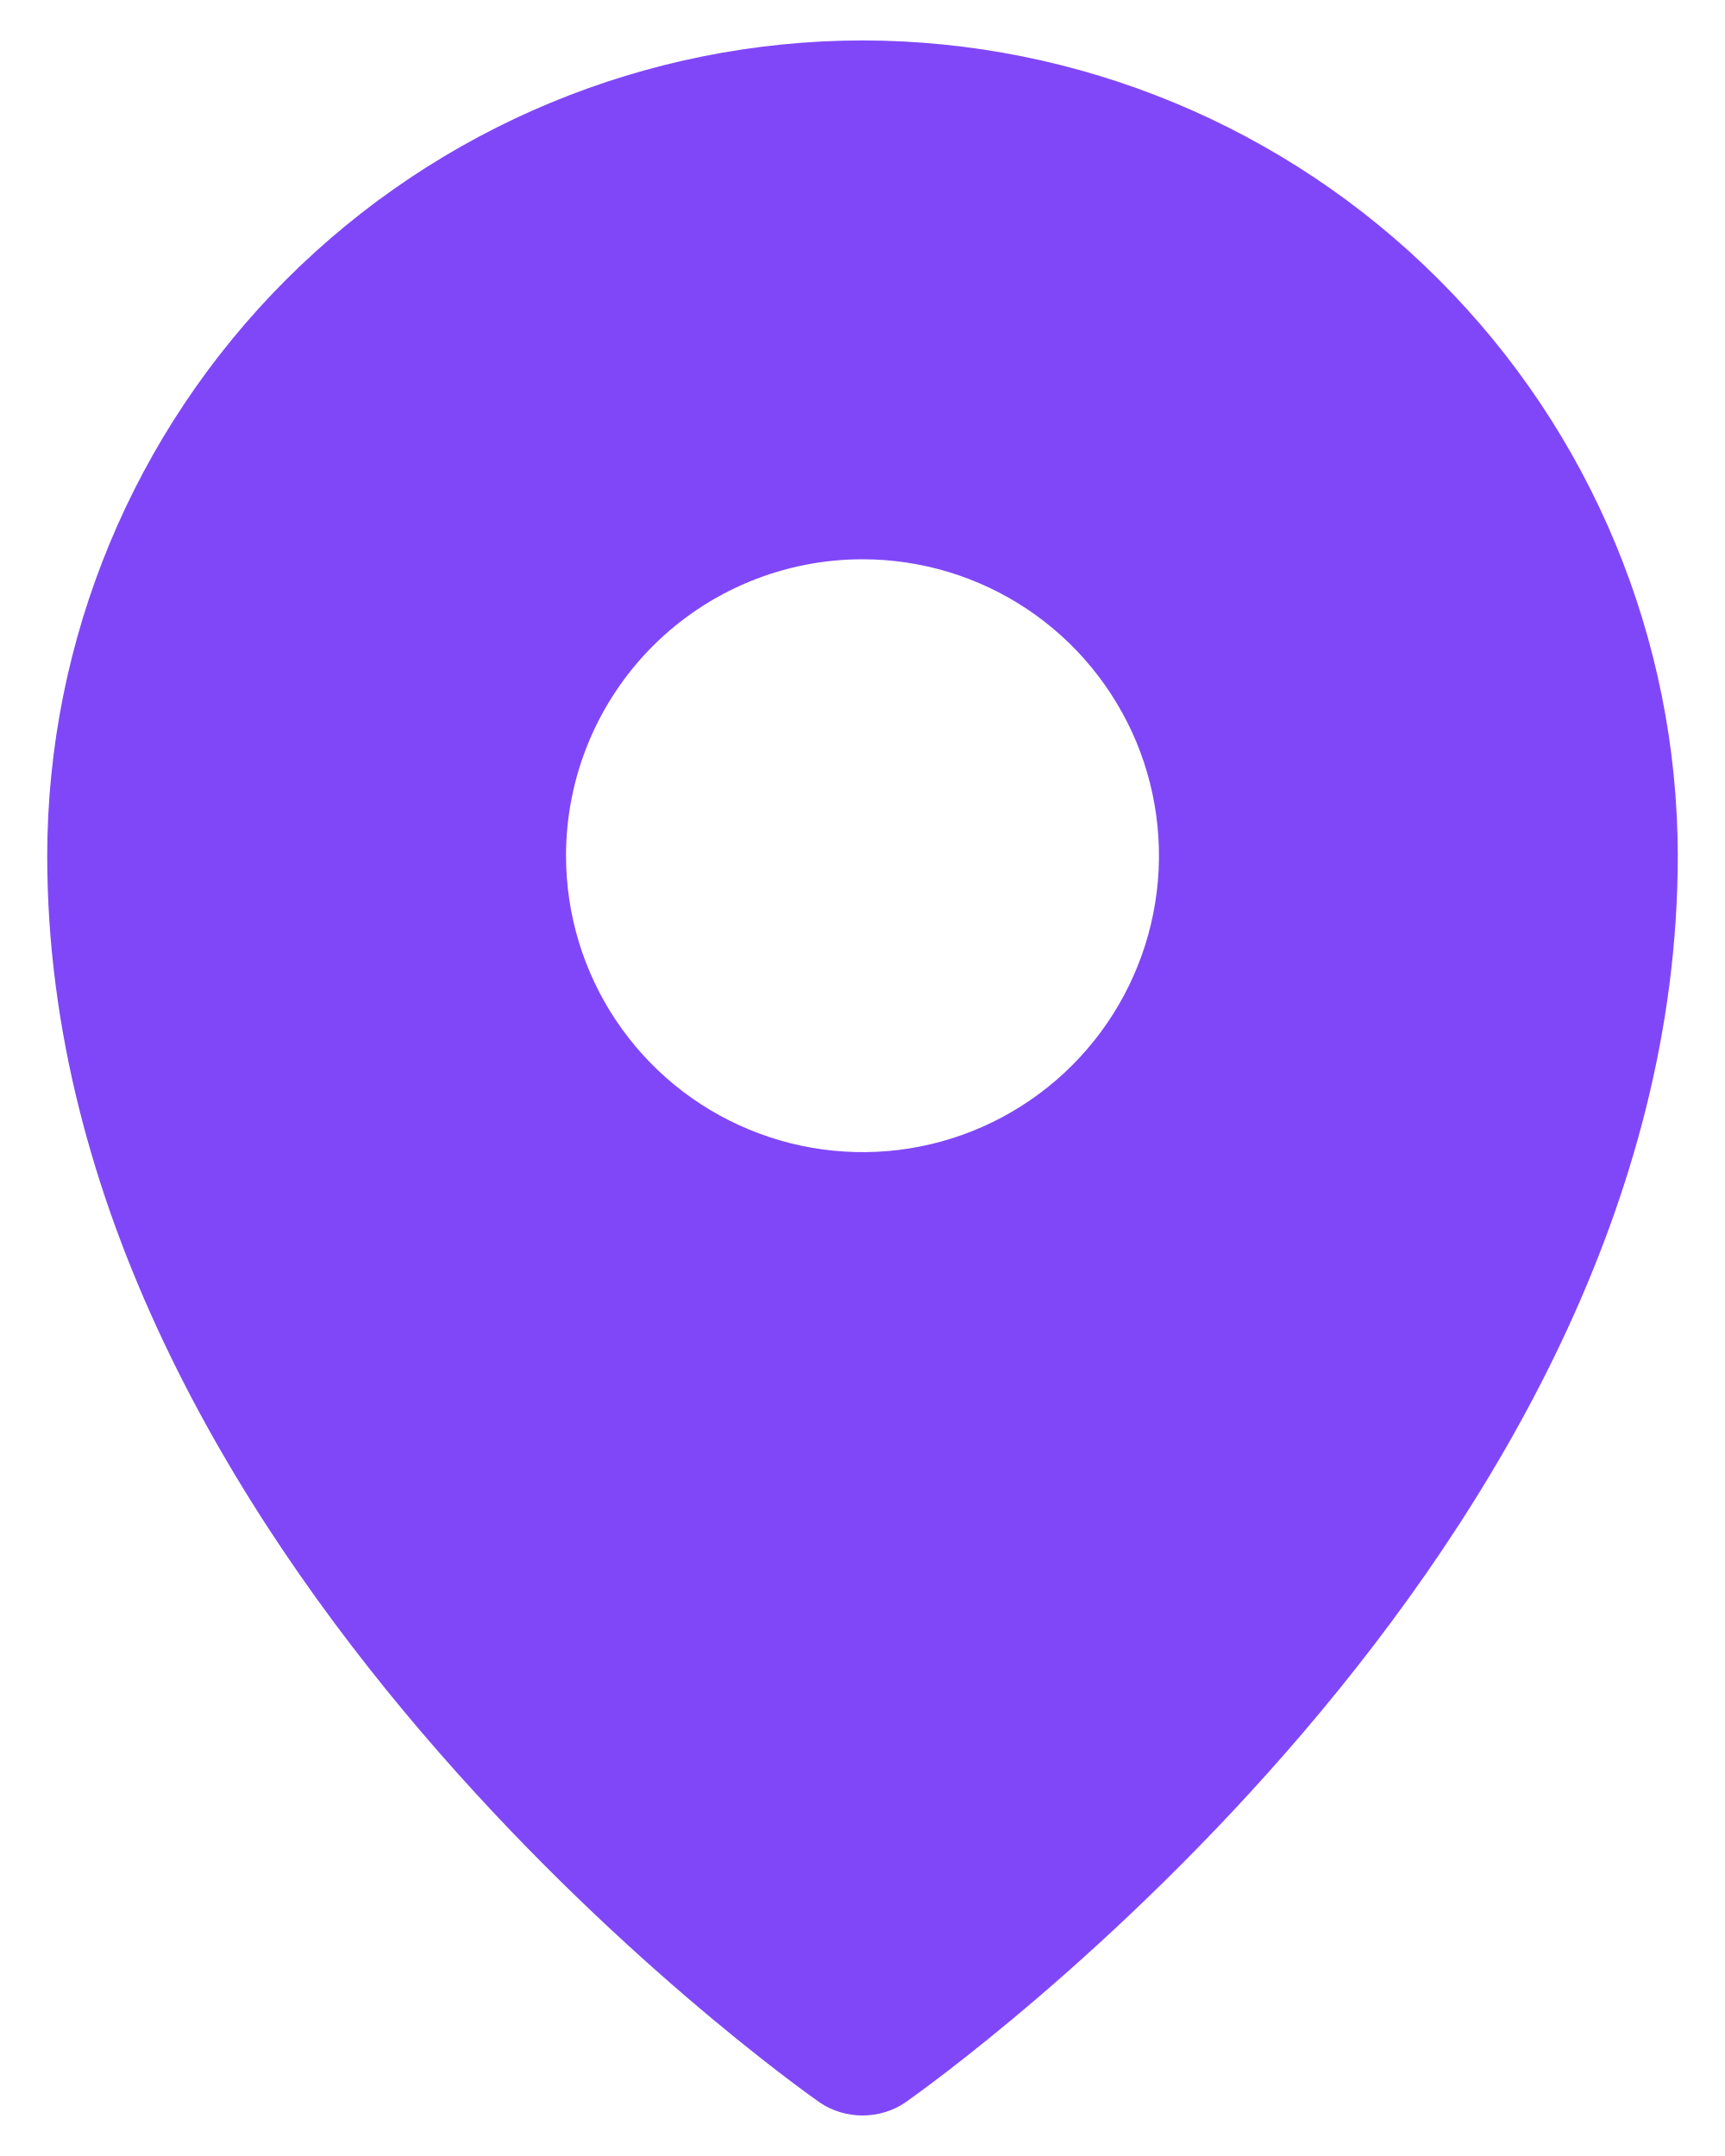
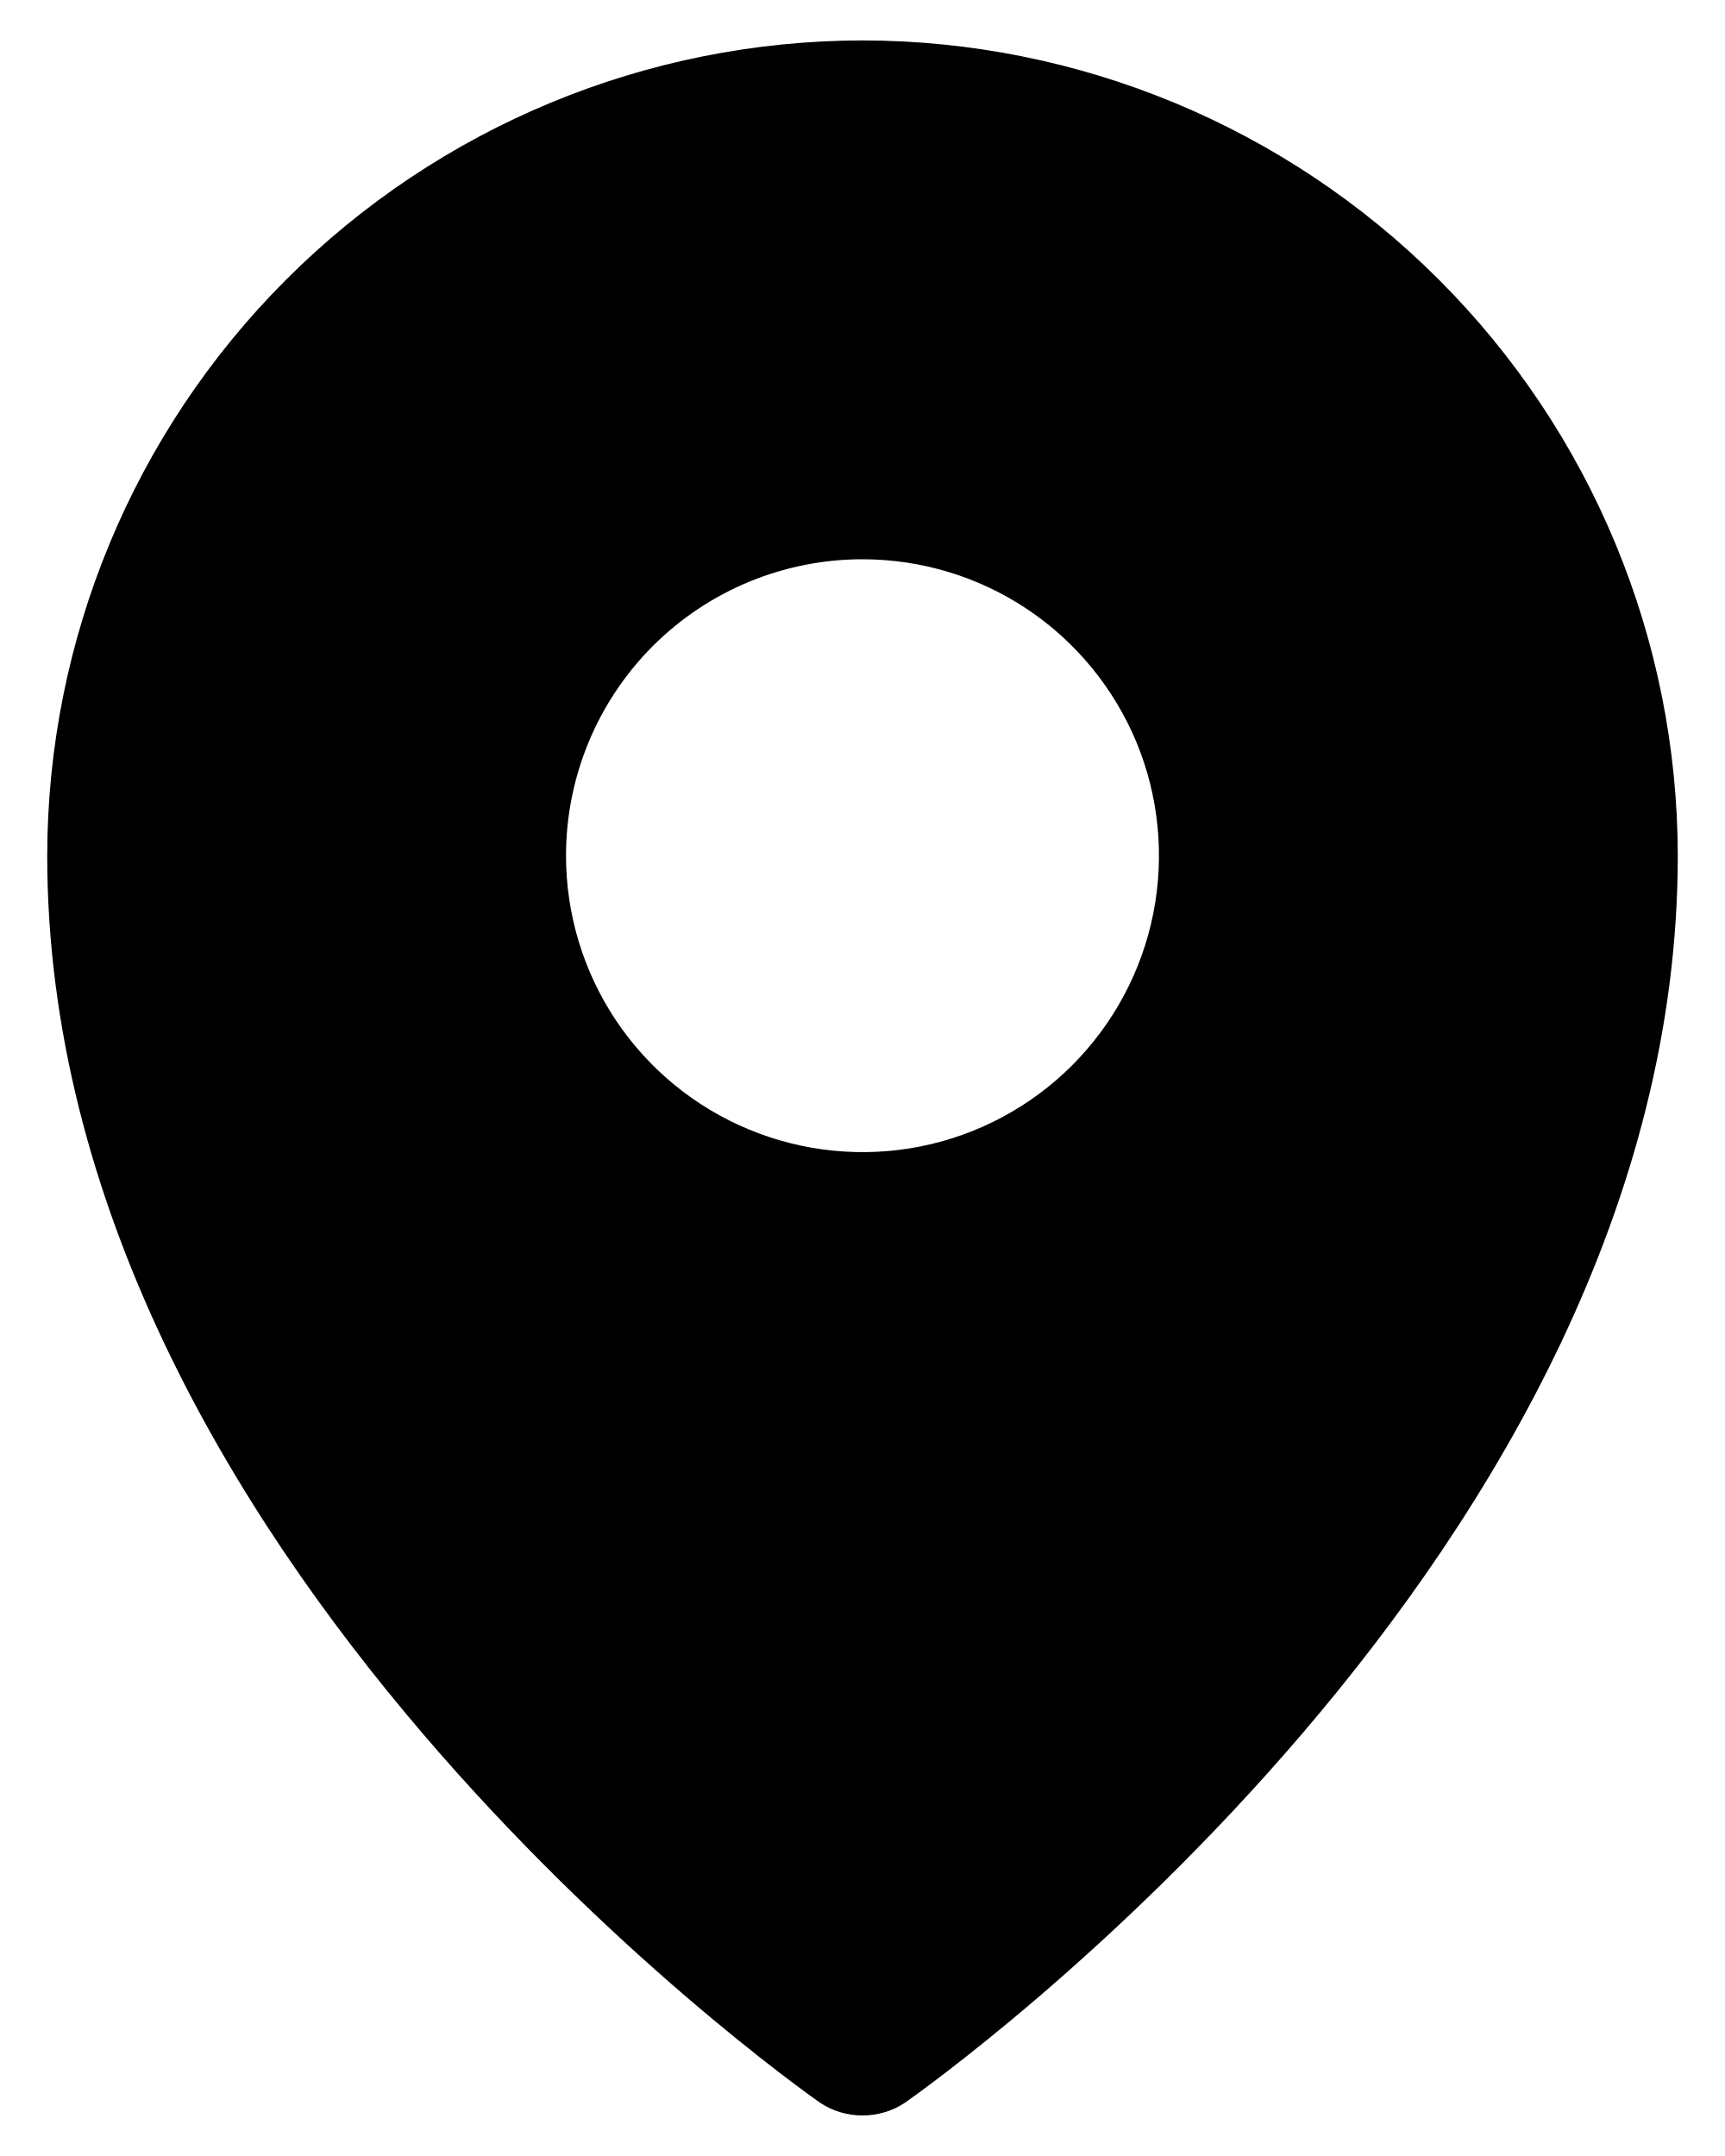
- <svg xmlns="http://www.w3.org/2000/svg" width="16" height="20" viewBox="0 0 16 20" fill="none">
-   <path d="M8 0.375C5.995 0.377 4.073 1.175 2.655 2.593C1.237 4.01 0.44 5.933 0.438 7.938C0.438 14.409 7.312 19.298 7.605 19.505C7.722 19.583 7.859 19.624 8 19.624C8.141 19.624 8.278 19.583 8.395 19.505C8.688 19.298 15.562 14.409 15.562 7.938C15.56 5.933 14.763 4.01 13.345 2.593C11.927 1.175 10.005 0.377 8 0.375ZM8 5.188C8.544 5.188 9.076 5.349 9.528 5.651C9.98 5.953 10.332 6.383 10.541 6.885C10.749 7.388 10.803 7.941 10.697 8.474C10.591 9.007 10.329 9.497 9.945 9.882C9.56 10.267 9.07 10.529 8.537 10.635C8.003 10.741 7.45 10.686 6.948 10.478C6.445 10.27 6.016 9.918 5.713 9.465C5.411 9.013 5.25 8.481 5.25 7.938C5.25 7.208 5.54 6.509 6.055 5.993C6.571 5.477 7.271 5.188 8 5.188Z" fill="#8047F8" />
+ <svg xmlns="http://www.w3.org/2000/svg" viewBox="0 0 16 20" fill="none">
+   <path d="M8 0.375C5.995 0.377 4.073 1.175 2.655 2.593C1.237 4.01 0.44 5.933 0.438 7.938C0.438 14.409 7.312 19.298 7.605 19.505C7.722 19.583 7.859 19.624 8 19.624C8.141 19.624 8.278 19.583 8.395 19.505C8.688 19.298 15.562 14.409 15.562 7.938C15.56 5.933 14.763 4.01 13.345 2.593C11.927 1.175 10.005 0.377 8 0.375ZM8 5.188C8.544 5.188 9.076 5.349 9.528 5.651C9.98 5.953 10.332 6.383 10.541 6.885C10.749 7.388 10.803 7.941 10.697 8.474C10.591 9.007 10.329 9.497 9.945 9.882C9.56 10.267 9.07 10.529 8.537 10.635C8.003 10.741 7.45 10.686 6.948 10.478C6.445 10.27 6.016 9.918 5.713 9.465C5.411 9.013 5.25 8.481 5.25 7.938C5.25 7.208 5.54 6.509 6.055 5.993C6.571 5.477 7.271 5.188 8 5.188Z" fill="currentColor" />
</svg>
